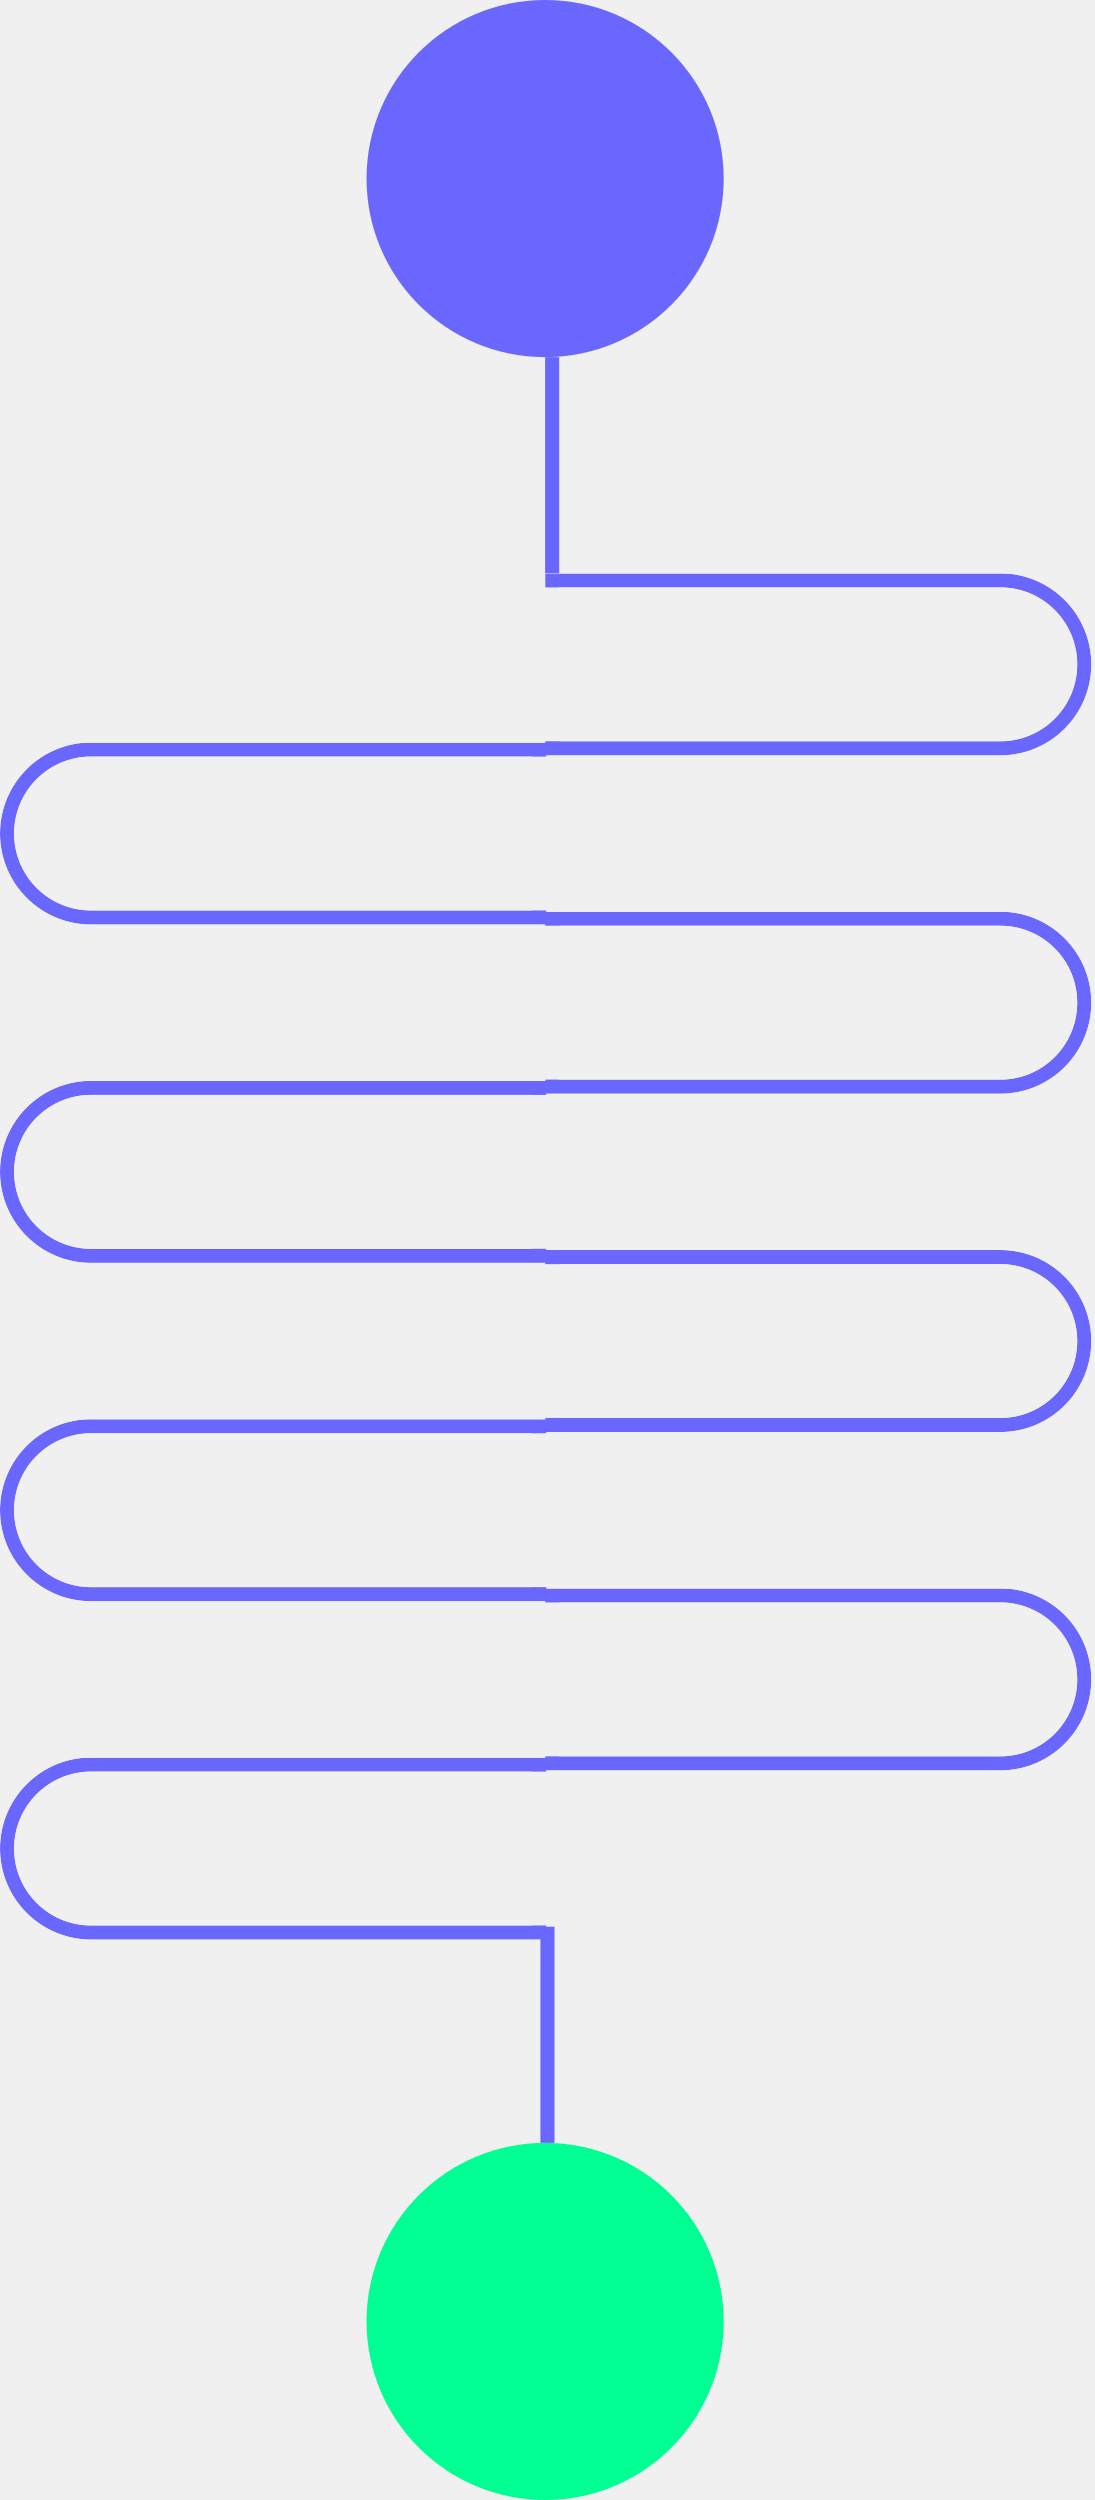
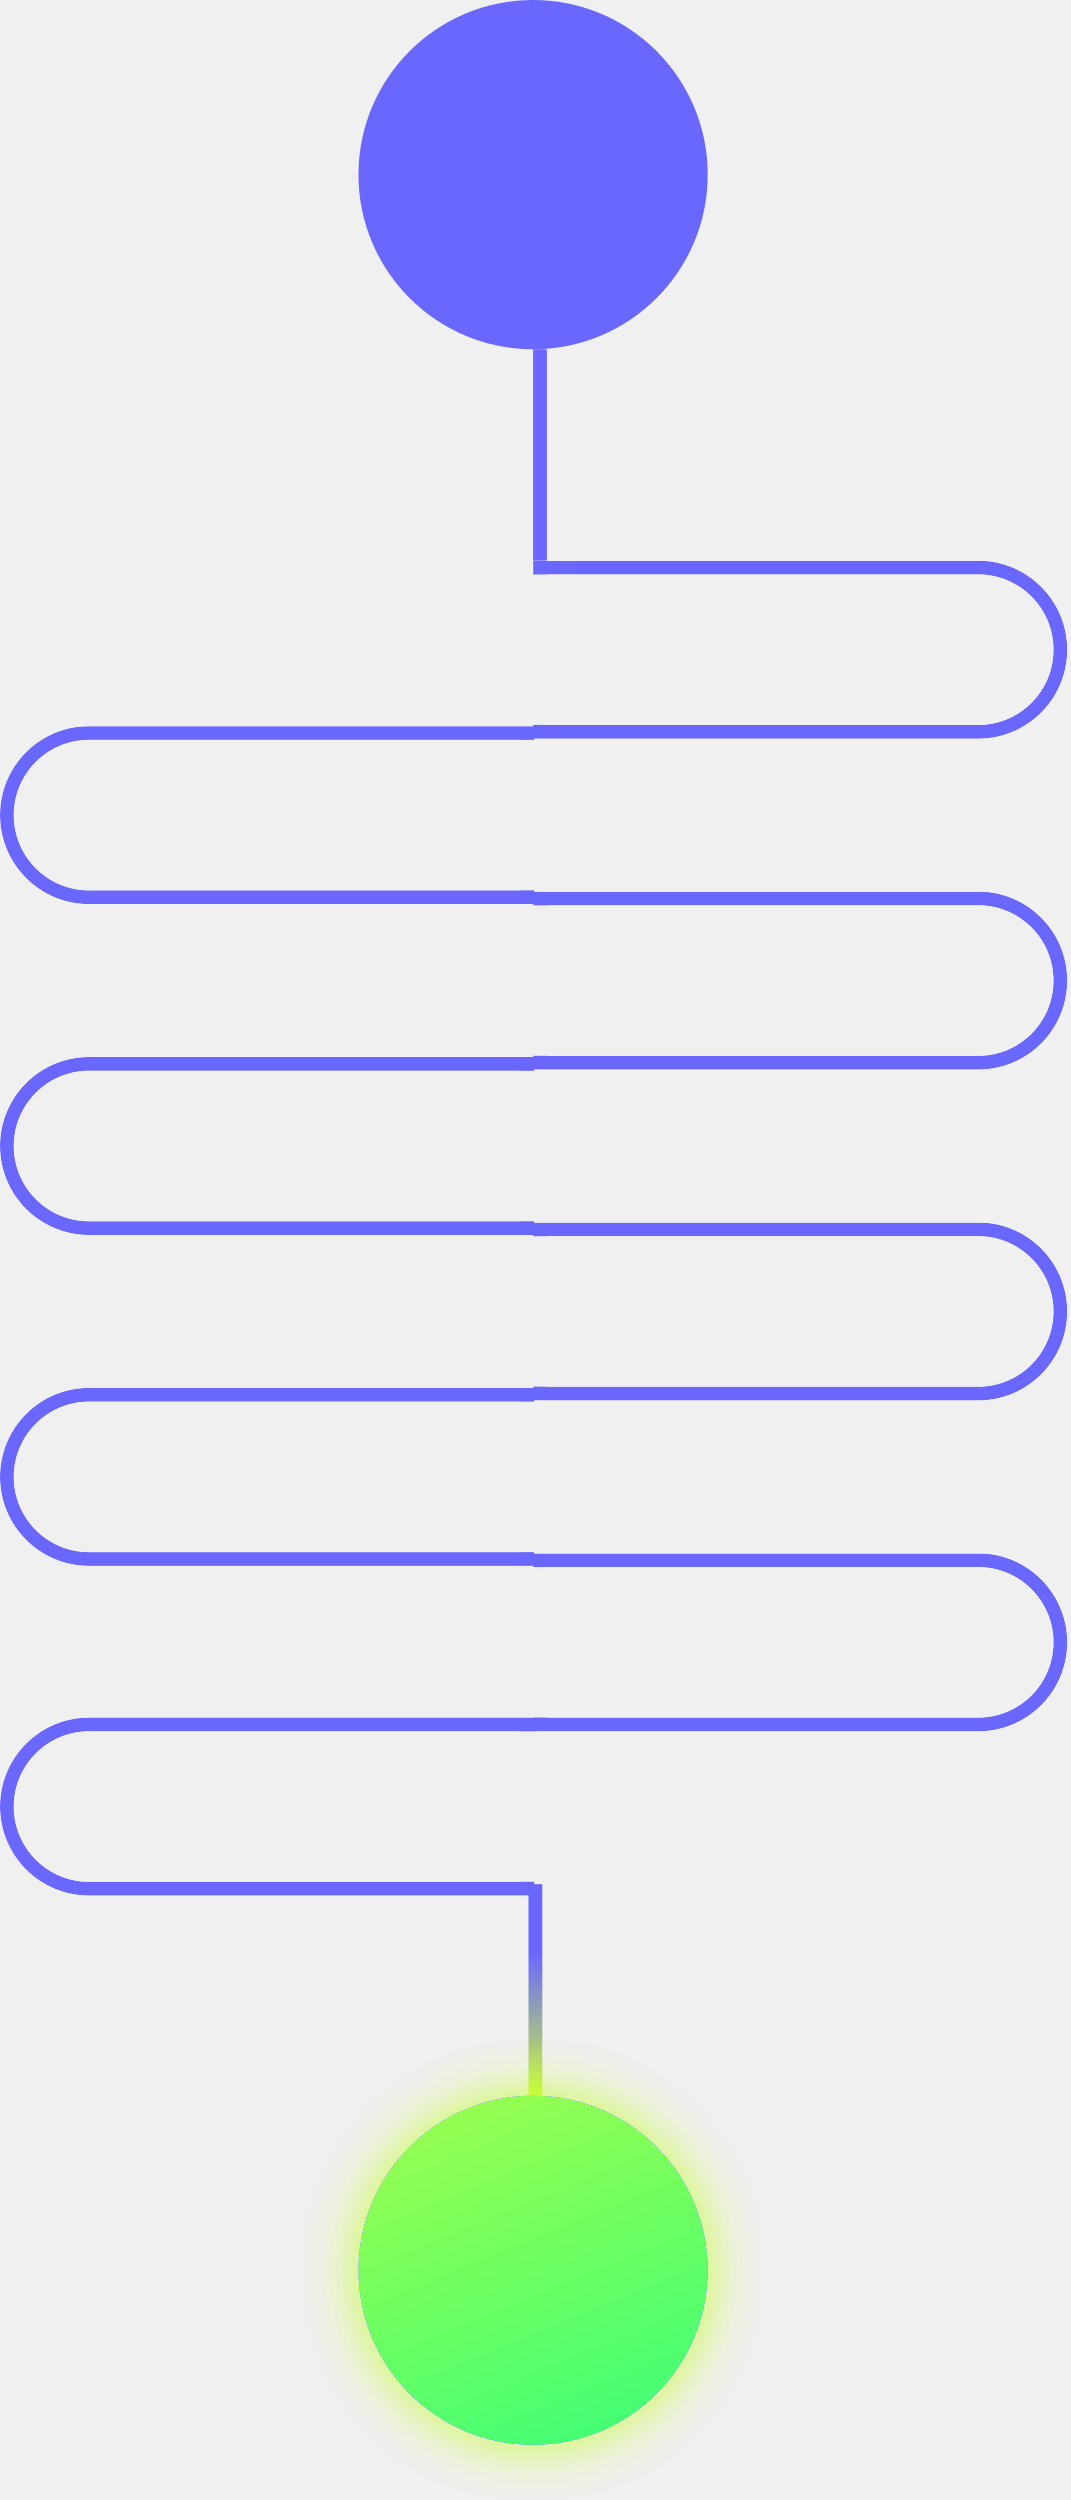
- <svg xmlns="http://www.w3.org/2000/svg" width="233" height="532" viewBox="0 0 233 532" fill="none">
+ <svg xmlns="http://www.w3.org/2000/svg" width="233" height="544" viewBox="0 0 233 544" fill="none">
  <circle cx="116" cy="38" r="38" fill="#6A67FF" />
-   <path d="M154 494C154 514.987 136.987 532 116 532C95.013 532 78 514.987 78 494C78 473.013 95.013 456 116 456C136.987 456 154 473.013 154 494Z" fill="#00FF92" />
+   <circle cx="116" cy="494" r="38" fill="#6A67FF" />
  <path d="M117.5 76L117.5 122" stroke-width="3" stroke="#6A67FF" />
-   <path d="M116.5 410L116.5 456" stroke-width="3" stroke="#6A67FF" />
-   <mask id="mask0_188_3028" style="mask-type:alpha" maskUnits="userSpaceOnUse" x="116" y="122" width="117" height="39">
-     <mask id="stroke0_188_3028" fill="white">
+   <path d="M116.5 410L116.5 456" stroke-width="3" stroke="url(#paint0_linear_229_2988)" />
+   <mask id="mask0_229_2988" style="mask-type:alpha" maskUnits="userSpaceOnUse" x="116" y="122" width="117" height="39">
+     <mask id="stroke0_229_2988" fill="white">
      <path d="M116 122H212.857C223.556 122 232.229 130.673 232.229 141.371V141.371C232.229 152.07 223.556 160.743 212.857 160.743H116V122Z" />
    </mask>
-     <path d="M116 122H212.857C223.556 122 232.229 130.673 232.229 141.371V141.371C232.229 152.07 223.556 160.743 212.857 160.743H116V122Z" stroke-width="6" stroke="#D9D9D9" mask="url(#stroke0_188_3028)" />
+     <path d="M116 122H212.857C223.556 122 232.229 130.673 232.229 141.371V141.371C232.229 152.07 223.556 160.743 212.857 160.743H116V122Z" stroke-width="6" stroke="#D9D9D9" mask="url(#stroke0_229_2988)" />
  </mask>
-   <g mask="url(#mask0_188_3028)">
-     <path d="M32.057 123.5H212.857C222.727 123.5 230.728 131.501 230.728 141.371C230.728 151.242 222.727 159.243 212.857 159.243H32.057C22.187 159.243 14.185 151.242 14.185 141.371C14.185 131.501 22.187 123.5 32.057 123.5Z" stroke-width="3" stroke="#6A67FF" />
+   <g mask="url(#mask0_229_2988)">
+     <path d="M32.057 123.5H212.857C222.727 123.5 230.729 131.501 230.729 141.371C230.729 151.242 222.727 159.243 212.857 159.243H32.057C22.187 159.243 14.186 151.242 14.186 141.371C14.186 131.501 22.187 123.5 32.057 123.5Z" stroke-width="3" stroke="#6A67FF" />
  </g>
-   <mask id="mask1_188_3028" style="mask-type:alpha" maskUnits="userSpaceOnUse" x="0" y="158" width="117" height="39">
-     <mask id="stroke1_188_3028" fill="white">
+   <mask id="mask1_229_2988" style="mask-type:alpha" maskUnits="userSpaceOnUse" x="0" y="158" width="117" height="39">
+     <mask id="stroke1_229_2988" fill="white">
      <path d="M116.229 158H19.371C8.673 158 -5.34058e-05 166.673 -5.34058e-05 177.371V177.371C-5.34058e-05 188.07 8.673 196.743 19.371 196.743H116.229V158Z" />
    </mask>
-     <path d="M116.229 158H19.371C8.673 158 -5.34058e-05 166.673 -5.34058e-05 177.371V177.371C-5.34058e-05 188.07 8.673 196.743 19.371 196.743H116.229V158Z" stroke-width="6" stroke="#D9D9D9" mask="url(#stroke1_188_3028)" />
+     <path d="M116.229 158H19.371C8.673 158 -5.34058e-05 166.673 -5.34058e-05 177.371V177.371C-5.34058e-05 188.07 8.673 196.743 19.371 196.743H116.229V158Z" stroke-width="6" stroke="#D9D9D9" mask="url(#stroke1_229_2988)" />
  </mask>
-   <g mask="url(#mask1_188_3028)">
-     <path d="M200.172 159.5H19.372C9.501 159.5 1.5 167.501 1.5 177.371C1.5 187.242 9.501 195.243 19.372 195.243H200.172C210.042 195.243 218.043 187.242 218.043 177.371C218.043 167.501 210.042 159.5 200.172 159.5Z" stroke-width="3" stroke="#6A67FF" />
+   <g mask="url(#mask1_229_2988)">
+     <path d="M200.171 159.5H19.371C9.501 159.5 1.5 167.501 1.5 177.371C1.5 187.242 9.501 195.243 19.371 195.243H200.171C210.041 195.243 218.043 187.242 218.043 177.371C218.043 167.501 210.041 159.5 200.171 159.5Z" stroke-width="3" stroke="#6A67FF" />
  </g>
-   <mask id="mask2_188_3028" style="mask-type:alpha" maskUnits="userSpaceOnUse" x="116" y="194" width="117" height="39">
-     <mask id="stroke2_188_3028" fill="white">
+   <mask id="mask2_229_2988" style="mask-type:alpha" maskUnits="userSpaceOnUse" x="116" y="194" width="117" height="39">
+     <mask id="stroke2_229_2988" fill="white">
      <path d="M116 194H212.857C223.556 194 232.229 202.673 232.229 213.371V213.371C232.229 224.07 223.556 232.743 212.857 232.743H116V194Z" />
    </mask>
-     <path d="M116 194H212.857C223.556 194 232.229 202.673 232.229 213.371V213.371C232.229 224.07 223.556 232.743 212.857 232.743H116V194Z" stroke-width="6" stroke="#D9D9D9" mask="url(#stroke2_188_3028)" />
+     <path d="M116 194H212.857C223.556 194 232.229 202.673 232.229 213.371V213.371C232.229 224.07 223.556 232.743 212.857 232.743H116V194Z" stroke-width="6" stroke="#D9D9D9" mask="url(#stroke2_229_2988)" />
  </mask>
-   <g mask="url(#mask2_188_3028)">
-     <path d="M32.057 195.5H212.857C222.727 195.5 230.728 203.501 230.728 213.371C230.728 223.242 222.727 231.243 212.857 231.243H32.057C22.187 231.243 14.185 223.242 14.185 213.371C14.185 203.501 22.187 195.5 32.057 195.5Z" stroke-width="3" stroke="#6A67FF" />
+   <g mask="url(#mask2_229_2988)">
+     <path d="M32.057 195.5H212.857C222.727 195.5 230.729 203.501 230.729 213.371C230.729 223.242 222.727 231.243 212.857 231.243H32.057C22.187 231.243 14.186 223.242 14.186 213.371C14.186 203.501 22.187 195.5 32.057 195.5Z" stroke-width="3" stroke="#6A67FF" />
  </g>
-   <mask id="mask3_188_3028" style="mask-type:alpha" maskUnits="userSpaceOnUse" x="0" y="230" width="117" height="39">
-     <mask id="stroke3_188_3028" fill="white">
+   <mask id="mask3_229_2988" style="mask-type:alpha" maskUnits="userSpaceOnUse" x="0" y="230" width="117" height="39">
+     <mask id="stroke3_229_2988" fill="white">
      <path d="M116.229 230H19.371C8.673 230 -5.34058e-05 238.673 -5.34058e-05 249.371V249.371C-5.34058e-05 260.07 8.673 268.743 19.371 268.743H116.229V230Z" />
    </mask>
-     <path d="M116.229 230H19.371C8.673 230 -5.34058e-05 238.673 -5.34058e-05 249.371V249.371C-5.34058e-05 260.07 8.673 268.743 19.371 268.743H116.229V230Z" stroke-width="6" stroke="#D9D9D9" mask="url(#stroke3_188_3028)" />
+     <path d="M116.229 230H19.371C8.673 230 -5.34058e-05 238.673 -5.34058e-05 249.371V249.371C-5.34058e-05 260.07 8.673 268.743 19.371 268.743H116.229V230Z" stroke-width="6" stroke="#D9D9D9" mask="url(#stroke3_229_2988)" />
  </mask>
-   <g mask="url(#mask3_188_3028)">
-     <path d="M200.172 231.5H19.372C9.501 231.5 1.5 239.501 1.5 249.371C1.5 259.242 9.501 267.243 19.372 267.243H200.172C210.042 267.243 218.043 259.242 218.043 249.371C218.043 239.501 210.042 231.5 200.172 231.5Z" stroke-width="3" stroke="#6A67FF" />
+   <g mask="url(#mask3_229_2988)">
+     <path d="M200.171 231.5H19.371C9.501 231.5 1.5 239.501 1.5 249.371C1.5 259.242 9.501 267.243 19.371 267.243H200.171C210.041 267.243 218.043 259.242 218.043 249.371C218.043 239.501 210.041 231.5 200.171 231.5Z" stroke-width="3" stroke="#6A67FF" />
  </g>
-   <mask id="mask4_188_3028" style="mask-type:alpha" maskUnits="userSpaceOnUse" x="116" y="266" width="117" height="39">
-     <mask id="stroke4_188_3028" fill="white">
+   <mask id="mask4_229_2988" style="mask-type:alpha" maskUnits="userSpaceOnUse" x="116" y="266" width="117" height="39">
+     <mask id="stroke4_229_2988" fill="white">
      <path d="M116 266H212.857C223.556 266 232.229 274.673 232.229 285.371V285.371C232.229 296.07 223.556 304.743 212.857 304.743H116V266Z" />
    </mask>
-     <path d="M116 266H212.857C223.556 266 232.229 274.673 232.229 285.371V285.371C232.229 296.07 223.556 304.743 212.857 304.743H116V266Z" stroke-width="6" stroke="#D9D9D9" mask="url(#stroke4_188_3028)" />
+     <path d="M116 266H212.857C223.556 266 232.229 274.673 232.229 285.371V285.371C232.229 296.07 223.556 304.743 212.857 304.743H116V266Z" stroke-width="6" stroke="#D9D9D9" mask="url(#stroke4_229_2988)" />
  </mask>
-   <g mask="url(#mask4_188_3028)">
-     <path d="M32.057 267.5H212.857C222.727 267.5 230.728 275.501 230.728 285.371C230.728 295.242 222.727 303.243 212.857 303.243H32.057C22.187 303.243 14.185 295.242 14.185 285.371C14.185 275.501 22.187 267.5 32.057 267.5Z" stroke-width="3" stroke="#6A67FF" />
+   <g mask="url(#mask4_229_2988)">
+     <path d="M32.057 267.5H212.857C222.727 267.5 230.729 275.501 230.729 285.371C230.729 295.242 222.727 303.243 212.857 303.243H32.057C22.187 303.243 14.186 295.242 14.186 285.371C14.186 275.501 22.187 267.5 32.057 267.5Z" stroke-width="3" stroke="#6A67FF" />
  </g>
-   <mask id="mask5_188_3028" style="mask-type:alpha" maskUnits="userSpaceOnUse" x="0" y="302" width="117" height="39">
-     <mask id="stroke5_188_3028" fill="white">
+   <mask id="mask5_229_2988" style="mask-type:alpha" maskUnits="userSpaceOnUse" x="0" y="302" width="117" height="39">
+     <mask id="stroke5_229_2988" fill="white">
      <path d="M116.229 302H19.371C8.673 302 -5.34058e-05 310.673 -5.34058e-05 321.371V321.371C-5.34058e-05 332.07 8.673 340.743 19.371 340.743H116.229V302Z" />
    </mask>
-     <path d="M116.229 302H19.371C8.673 302 -5.34058e-05 310.673 -5.34058e-05 321.371V321.371C-5.34058e-05 332.07 8.673 340.743 19.371 340.743H116.229V302Z" stroke-width="6" stroke="#D9D9D9" mask="url(#stroke5_188_3028)" />
+     <path d="M116.229 302H19.371C8.673 302 -5.34058e-05 310.673 -5.34058e-05 321.371V321.371C-5.34058e-05 332.07 8.673 340.743 19.371 340.743H116.229V302Z" stroke-width="6" stroke="#D9D9D9" mask="url(#stroke5_229_2988)" />
  </mask>
-   <g mask="url(#mask5_188_3028)">
-     <path d="M200.172 303.5H19.372C9.501 303.5 1.5 311.501 1.5 321.371C1.5 331.242 9.501 339.243 19.372 339.243H200.172C210.042 339.243 218.043 331.242 218.043 321.371C218.043 311.501 210.042 303.5 200.172 303.5Z" stroke-width="3" stroke="#6A67FF" />
+   <g mask="url(#mask5_229_2988)">
+     <path d="M200.171 303.5H19.371C9.501 303.5 1.5 311.501 1.5 321.371C1.5 331.242 9.501 339.243 19.371 339.243H200.171C210.041 339.243 218.043 331.242 218.043 321.371C218.043 311.501 210.041 303.5 200.171 303.5Z" stroke-width="3" stroke="#6A67FF" />
  </g>
-   <mask id="mask6_188_3028" style="mask-type:alpha" maskUnits="userSpaceOnUse" x="116" y="338" width="117" height="39">
-     <mask id="stroke6_188_3028" fill="white">
+   <mask id="mask6_229_2988" style="mask-type:alpha" maskUnits="userSpaceOnUse" x="0" y="373" width="117" height="40">
+     <mask id="stroke6_229_2988" fill="white">
+       <path d="M116.229 373.74H19.371C8.673 373.74 -5.34058e-05 382.413 -5.34058e-05 393.112V393.112C-5.34058e-05 403.81 8.673 412.483 19.371 412.483H116.229V373.74Z" />
+     </mask>
+     <path d="M116.229 373.74H19.371C8.673 373.74 -5.34058e-05 382.413 -5.34058e-05 393.112V393.112C-5.34058e-05 403.81 8.673 412.483 19.371 412.483H116.229V373.74Z" stroke-width="6" stroke="#D9D9D9" mask="url(#stroke6_229_2988)" />
+   </mask>
+   <g mask="url(#mask6_229_2988)">
+     <path d="M200.171 375.24H19.371C9.501 375.24 1.5 383.242 1.5 393.112C1.5 402.982 9.501 410.983 19.371 410.983H200.171C210.041 410.983 218.043 402.982 218.043 393.112C218.043 383.242 210.041 375.24 200.171 375.24Z" stroke-width="3" stroke="#6A67FF" />
+   </g>
+   <mask id="mask7_229_2988" style="mask-type:alpha" maskUnits="userSpaceOnUse" x="116" y="338" width="117" height="39">
+     <mask id="stroke7_229_2988" fill="white">
      <path d="M116 338H212.857C223.556 338 232.229 346.673 232.229 357.371V357.371C232.229 368.07 223.556 376.743 212.857 376.743H116V338Z" />
    </mask>
-     <path d="M116 338H212.857C223.556 338 232.229 346.673 232.229 357.371V357.371C232.229 368.07 223.556 376.743 212.857 376.743H116V338Z" stroke-width="6" stroke="#D9D9D9" mask="url(#stroke6_188_3028)" />
+     <path d="M116 338H212.857C223.556 338 232.229 346.673 232.229 357.371V357.371C232.229 368.07 223.556 376.743 212.857 376.743H116V338Z" stroke-width="6" stroke="#D9D9D9" mask="url(#stroke7_229_2988)" />
  </mask>
-   <g mask="url(#mask6_188_3028)">
-     <path d="M32.057 339.5H212.857C222.727 339.5 230.728 347.501 230.728 357.371C230.728 367.242 222.727 375.243 212.857 375.243H32.057C22.187 375.243 14.185 367.242 14.185 357.371C14.185 347.501 22.187 339.5 32.057 339.5Z" stroke-width="3" stroke="#6A67FF" />
+   <g mask="url(#mask7_229_2988)">
+     <path d="M32.057 339.5H212.857C222.727 339.5 230.729 347.501 230.729 357.371C230.729 367.242 222.727 375.243 212.857 375.243H32.057C22.187 375.243 14.186 367.242 14.186 357.371C14.186 347.501 22.187 339.5 32.057 339.5Z" stroke-width="3" stroke="#6A67FF" />
  </g>
-   <mask id="mask7_188_3028" style="mask-type:alpha" maskUnits="userSpaceOnUse" x="0" y="374" width="117" height="39">
-     <mask id="stroke7_188_3028" fill="white">
-       <path d="M116.229 374H19.371C8.673 374 -5.34058e-05 382.673 -5.34058e-05 393.371V393.371C-5.34058e-05 404.07 8.673 412.743 19.371 412.743H116.229V374Z" />
-     </mask>
-     <path d="M116.229 374H19.371C8.673 374 -5.34058e-05 382.673 -5.34058e-05 393.371V393.371C-5.34058e-05 404.07 8.673 412.743 19.371 412.743H116.229V374Z" stroke-width="6" stroke="#D9D9D9" mask="url(#stroke7_188_3028)" />
-   </mask>
-   <g mask="url(#mask7_188_3028)">
-     <path d="M200.172 375.5H19.372C9.501 375.5 1.5 383.501 1.5 393.371C1.5 403.242 9.501 411.243 19.372 411.243H200.172C210.042 411.243 218.043 403.242 218.043 393.371C218.043 383.501 210.042 375.5 200.172 375.5Z" stroke-width="3" stroke="#6A67FF" />
+   <g filter="url(#filter0_d_229_2988)">
+     <circle cx="116" cy="494" r="38" fill="url(#paint1_linear_229_2988)" />
  </g>
+   <defs>
+     <filter id="filter0_d_229_2988" x="66" y="444" width="100" height="100" filterUnits="userSpaceOnUse" color-interpolation-filters="sRGB">
+       <feFlood flood-opacity="0" result="BackgroundImageFix" />
+       <feColorMatrix in="SourceAlpha" type="matrix" values="0 0 0 0 0 0 0 0 0 0 0 0 0 0 0 0 0 0 127 0" result="hardAlpha" />
+       <feOffset />
+       <feGaussianBlur stdDeviation="6" />
+       <feComposite in2="hardAlpha" operator="out" />
+       <feColorMatrix type="matrix" values="0 0 0 0 0.788 0 0 0 0 0.992 0 0 0 0 0.227 0 0 0 1 0" />
+       <feBlend mode="normal" in2="BackgroundImageFix" result="effect1_dropShadow_229_2988" />
+       <feBlend mode="normal" in="SourceGraphic" in2="effect1_dropShadow_229_2988" result="shape" />
+     </filter>
+     <linearGradient id="paint0_linear_229_2988" x1="115" y1="425" x2="114.5" y2="456" gradientUnits="userSpaceOnUse">
+       <stop stop-color="#6A67FF" />
+       <stop offset="1" stop-color="#C9FD3A" />
+     </linearGradient>
+     <linearGradient id="paint1_linear_229_2988" x1="68" y1="418" x2="163.12" y2="649.04" gradientUnits="userSpaceOnUse">
+       <stop stop-color="#C9FD3A" />
+       <stop offset="0.773" stop-color="#00FF92" />
+     </linearGradient>
+   </defs>
</svg>
